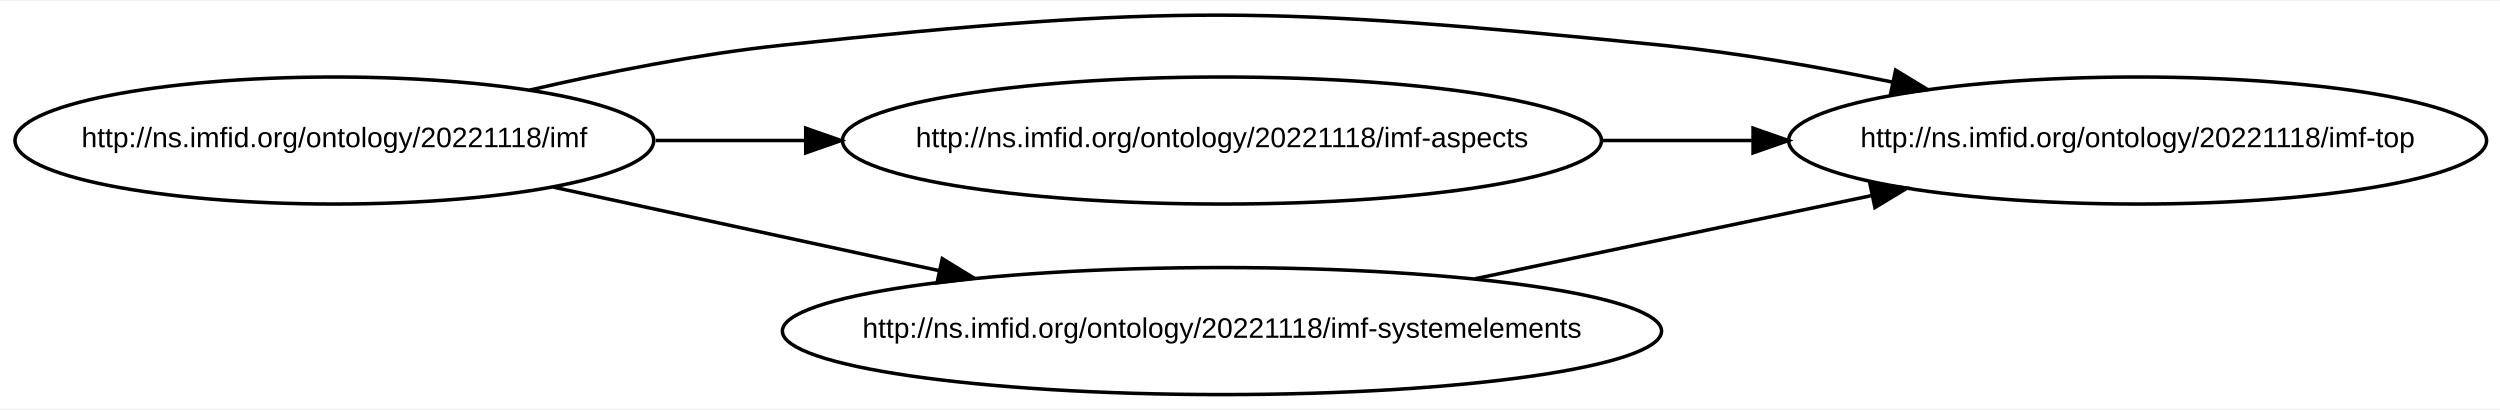
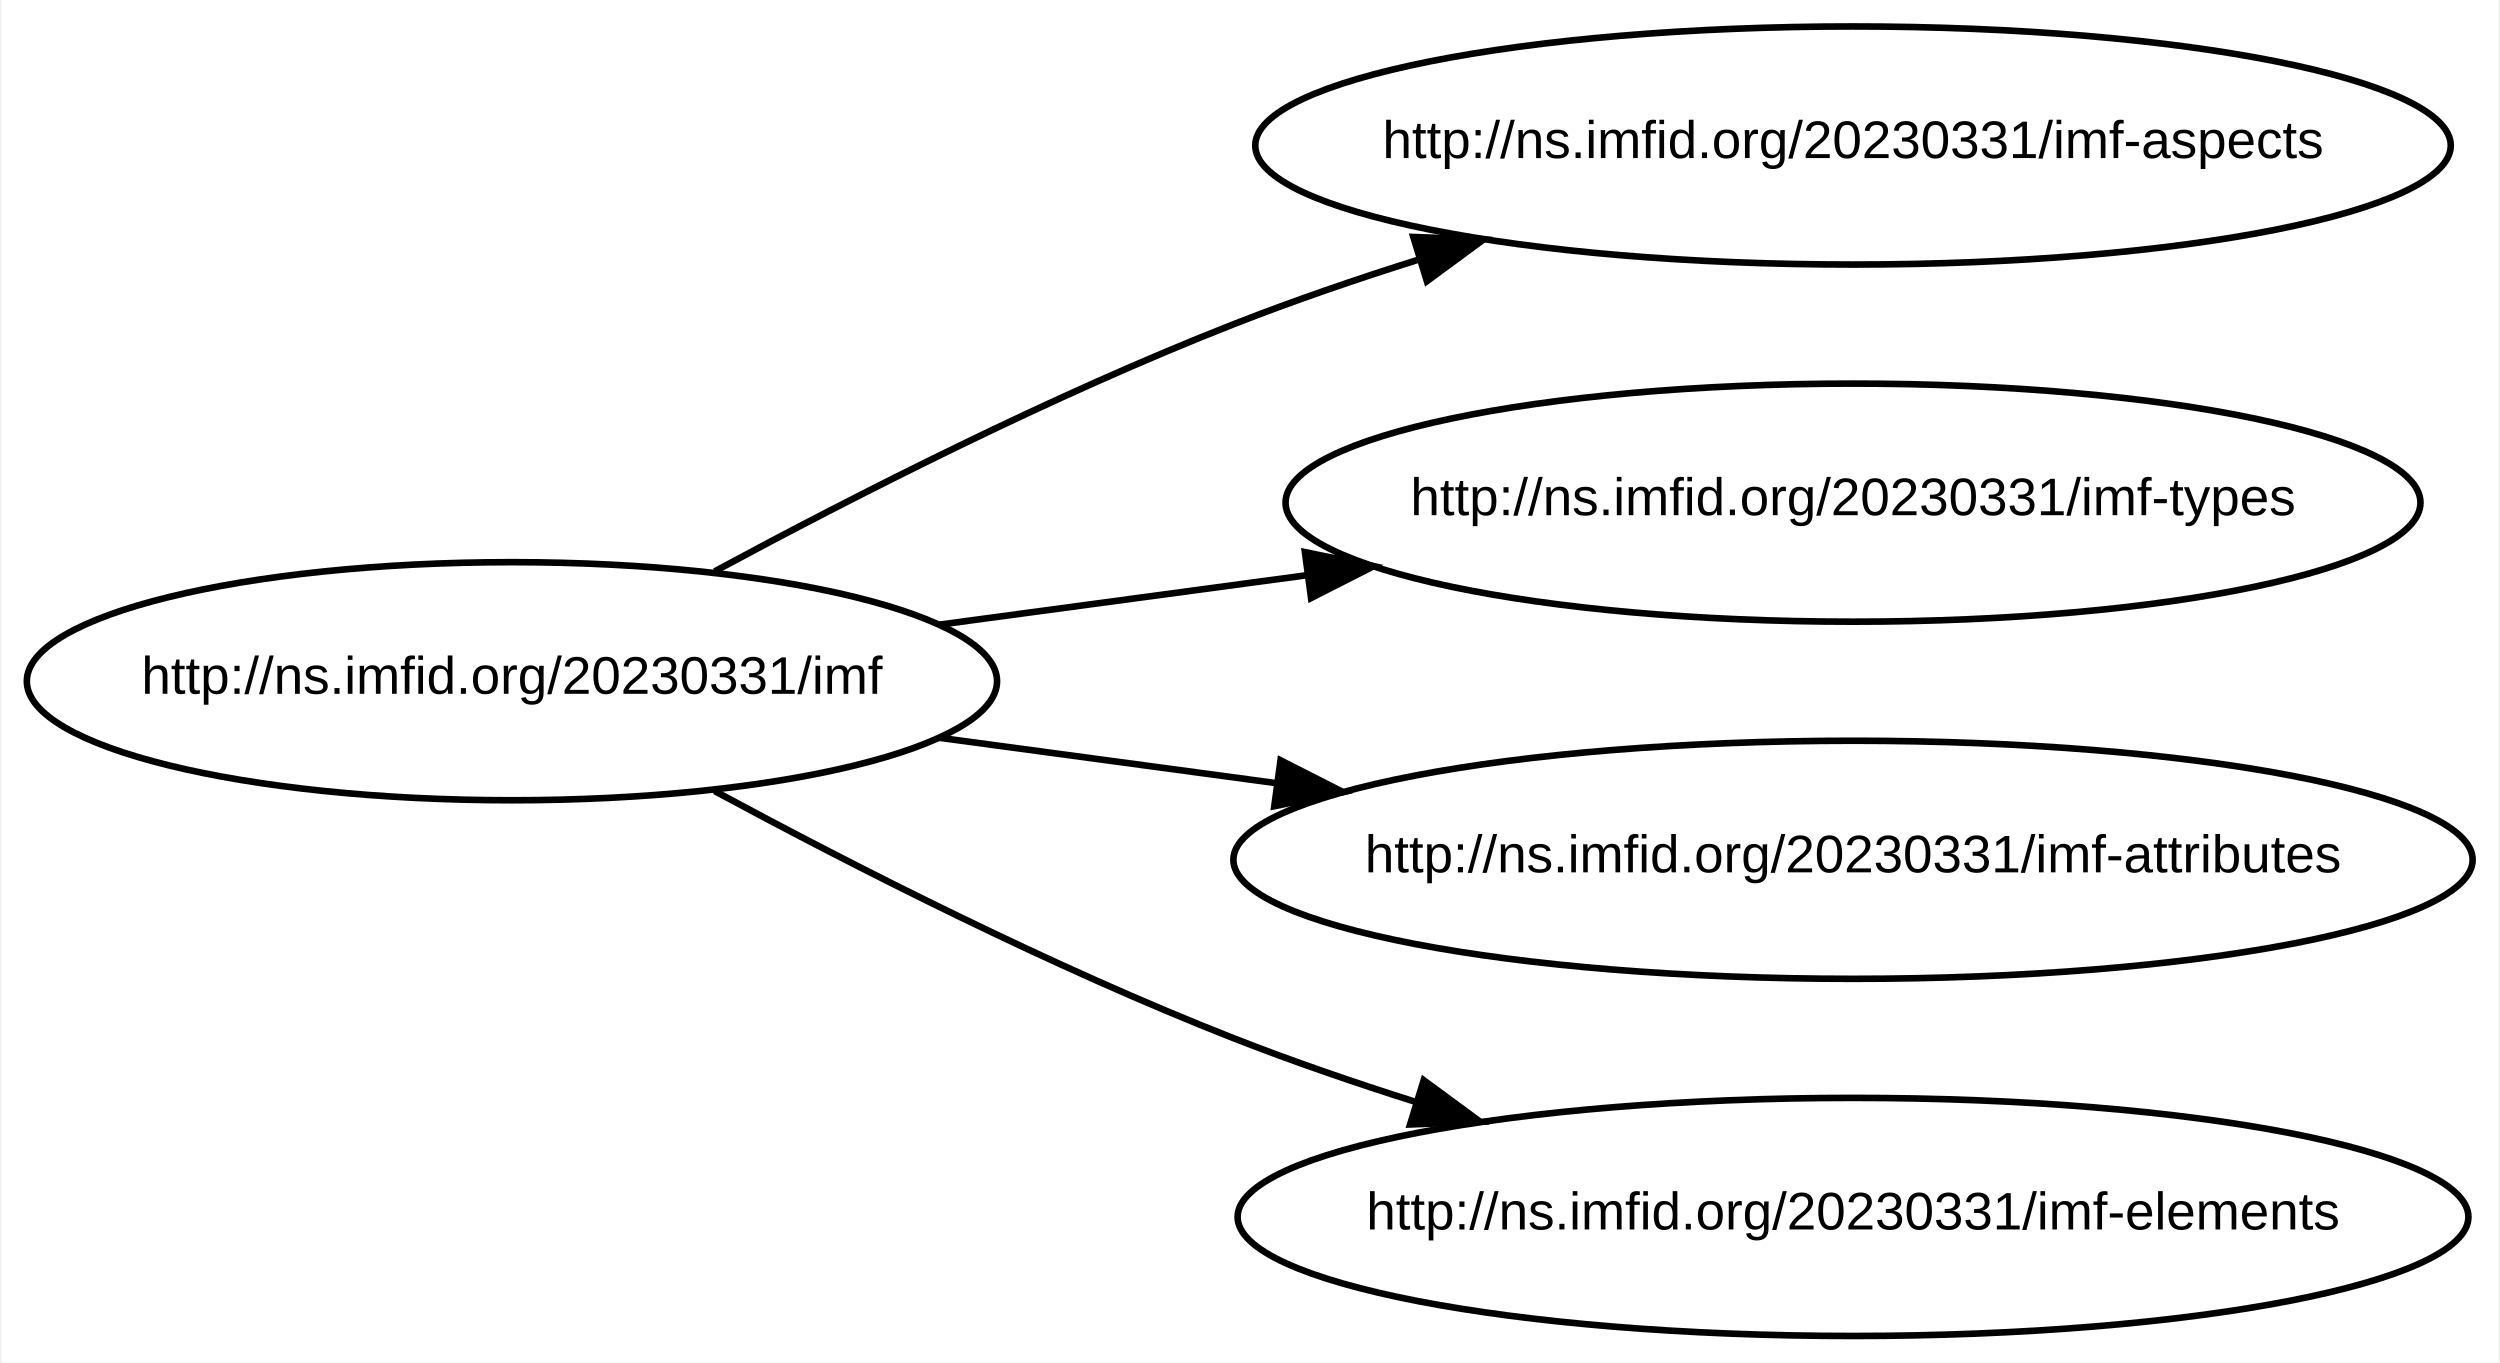
- <svg xmlns="http://www.w3.org/2000/svg" width="708px" height="116px" viewBox="0.00 0.00 708.49 115.57">
-   <g id="graph0" class="graph" transform="scale(1.0 1.0) rotate(0) translate(4 111.57)">
-     <polygon fill="white" stroke="transparent" points="-4,4 -4,-111.57 704.49,-111.57 704.49,4 -4,4" />
+ <svg xmlns="http://www.w3.org/2000/svg" width="378px" height="206px" viewBox="0.00 0.00 377.53 206.00">
+   <g id="graph0" class="graph" transform="scale(1.0 1.0) rotate(0) translate(4 202)">
+     <polygon fill="white" stroke="transparent" points="-4,4 -4,-202 373.53,-202 373.53,4 -4,4" />
    <g id="node1" class="node">
-       <ellipse fill="none" stroke="black" cx="601.79" cy="-72" rx="98.9" ry="18" />
-       <text text-anchor="middle" x="601.79" y="-70.1" font-family="Arial" font-size="8.00">http://ns.imfid.org/ontology/20221118/imf-top</text>
+       <ellipse fill="none" stroke="black" cx="73.17" cy="-99" rx="73.35" ry="18" />
+       <text text-anchor="middle" x="73.17" y="-97.1" font-family="Arial" font-size="8.00">http://ns.imfid.org/20230331/imf</text>
    </g>
    <g id="node2" class="node">
-       <ellipse fill="none" stroke="black" cx="342.3" cy="-72" rx="107.55" ry="18" />
-       <text text-anchor="middle" x="342.3" y="-70.1" font-family="Arial" font-size="8.00">http://ns.imfid.org/ontology/20221118/imf-aspects</text>
+       <ellipse fill="none" stroke="black" cx="275.94" cy="-180" rx="90.38" ry="18" />
+       <text text-anchor="middle" x="275.94" y="-178.1" font-family="Arial" font-size="8.00">http://ns.imfid.org/20230331/imf-aspects</text>
    </g>
    <g id="edge4" class="edge">
-       <path fill="none" stroke="black" d="M450.26,-72C464.27,-72 478.64,-72 492.67,-72" />
-       <polygon fill="black" stroke="black" points="492.81,-75.5 502.81,-72 492.81,-68.5 492.81,-75.5" />
+       <path fill="none" stroke="black" d="M103.82,-115.61C125.2,-127.14 154.98,-142.28 182.34,-153 191.25,-156.49 200.8,-159.77 210.26,-162.75" />
+       <polygon fill="black" stroke="black" points="209.46,-166.17 220.04,-165.76 211.51,-159.48 209.46,-166.17" />
    </g>
    <g id="node3" class="node">
-       <ellipse fill="none" stroke="black" cx="90.76" cy="-72" rx="90.51" ry="18" />
-       <text text-anchor="middle" x="90.76" y="-70.1" font-family="Arial" font-size="8.00">http://ns.imfid.org/ontology/20221118/imf</text>
+       <ellipse fill="none" stroke="black" cx="275.94" cy="-126" rx="85.8" ry="18" />
+       <text text-anchor="middle" x="275.94" y="-124.1" font-family="Arial" font-size="8.00">http://ns.imfid.org/20230331/imf-types</text>
+     </g>
+     <g id="edge3" class="edge">
+       <path fill="none" stroke="black" d="M137.7,-107.54C155.42,-109.93 174.92,-112.55 193.52,-115.05" />
+       <polygon fill="black" stroke="black" points="193.07,-118.52 203.45,-116.39 194,-111.58 193.07,-118.52" />
+     </g>
+     <g id="node4" class="node">
+       <ellipse fill="none" stroke="black" cx="275.94" cy="-72" rx="93.69" ry="18" />
+       <text text-anchor="middle" x="275.94" y="-70.1" font-family="Arial" font-size="8.00">http://ns.imfid.org/20230331/imf-attributes</text>
+     </g>
+     <g id="edge2" class="edge">
+       <path fill="none" stroke="black" d="M137.7,-90.46C153.93,-88.27 171.65,-85.89 188.8,-83.58" />
+       <polygon fill="black" stroke="black" points="189.38,-87.04 198.82,-82.24 188.44,-80.1 189.38,-87.04" />
+     </g>
+     <g id="node5" class="node">
+       <ellipse fill="none" stroke="black" cx="275.94" cy="-18" rx="93.05" ry="18" />
+       <text text-anchor="middle" x="275.94" y="-16.1" font-family="Arial" font-size="8.00">http://ns.imfid.org/20230331/imf-elements</text>
    </g>
    <g id="edge1" class="edge">
-       <path fill="none" stroke="black" d="M146.13,-86.3C168.13,-91.4 193.86,-96.49 217.51,-99 327.82,-110.71 356.72,-110.03 467.09,-99 488.46,-96.86 511.46,-92.86 532.26,-88.57" />
-       <polygon fill="black" stroke="black" points="533.21,-91.94 542.27,-86.45 531.76,-85.09 533.21,-91.94" />
-     </g>
-     <g id="edge3" class="edge">
-       <path fill="none" stroke="black" d="M181.85,-72C195.55,-72 209.87,-72 224.05,-72" />
-       <polygon fill="black" stroke="black" points="224.34,-75.5 234.34,-72 224.34,-68.5 224.34,-75.5" />
-     </g>
-     <g id="node4" class="node">
-       <ellipse fill="none" stroke="black" cx="342.3" cy="-18" rx="124.58" ry="18" />
-       <text text-anchor="middle" x="342.3" y="-16.1" font-family="Arial" font-size="8.00">http://ns.imfid.org/ontology/20221118/imf-systemelements</text>
-     </g>
-     <g id="edge5" class="edge">
-       <path fill="none" stroke="black" d="M152.8,-58.79C185.78,-51.65 226.87,-42.76 262.26,-35.1" />
-       <polygon fill="black" stroke="black" points="263.04,-38.52 272.08,-32.98 261.56,-31.67 263.04,-38.52" />
-     </g>
-     <g id="edge2" class="edge">
-       <path fill="none" stroke="black" d="M414,-32.83C448.98,-40.16 491.18,-49.01 526.61,-56.44" />
-       <polygon fill="black" stroke="black" points="525.91,-59.87 536.42,-58.5 527.35,-53.02 525.91,-59.87" />
+       <path fill="none" stroke="black" d="M103.82,-82.39C125.2,-70.86 154.98,-55.72 182.34,-45 191.14,-41.55 200.55,-38.32 209.89,-35.36" />
+       <polygon fill="black" stroke="black" points="211.03,-38.67 219.56,-32.39 208.97,-31.98 211.03,-38.67" />
    </g>
  </g>
</svg>
